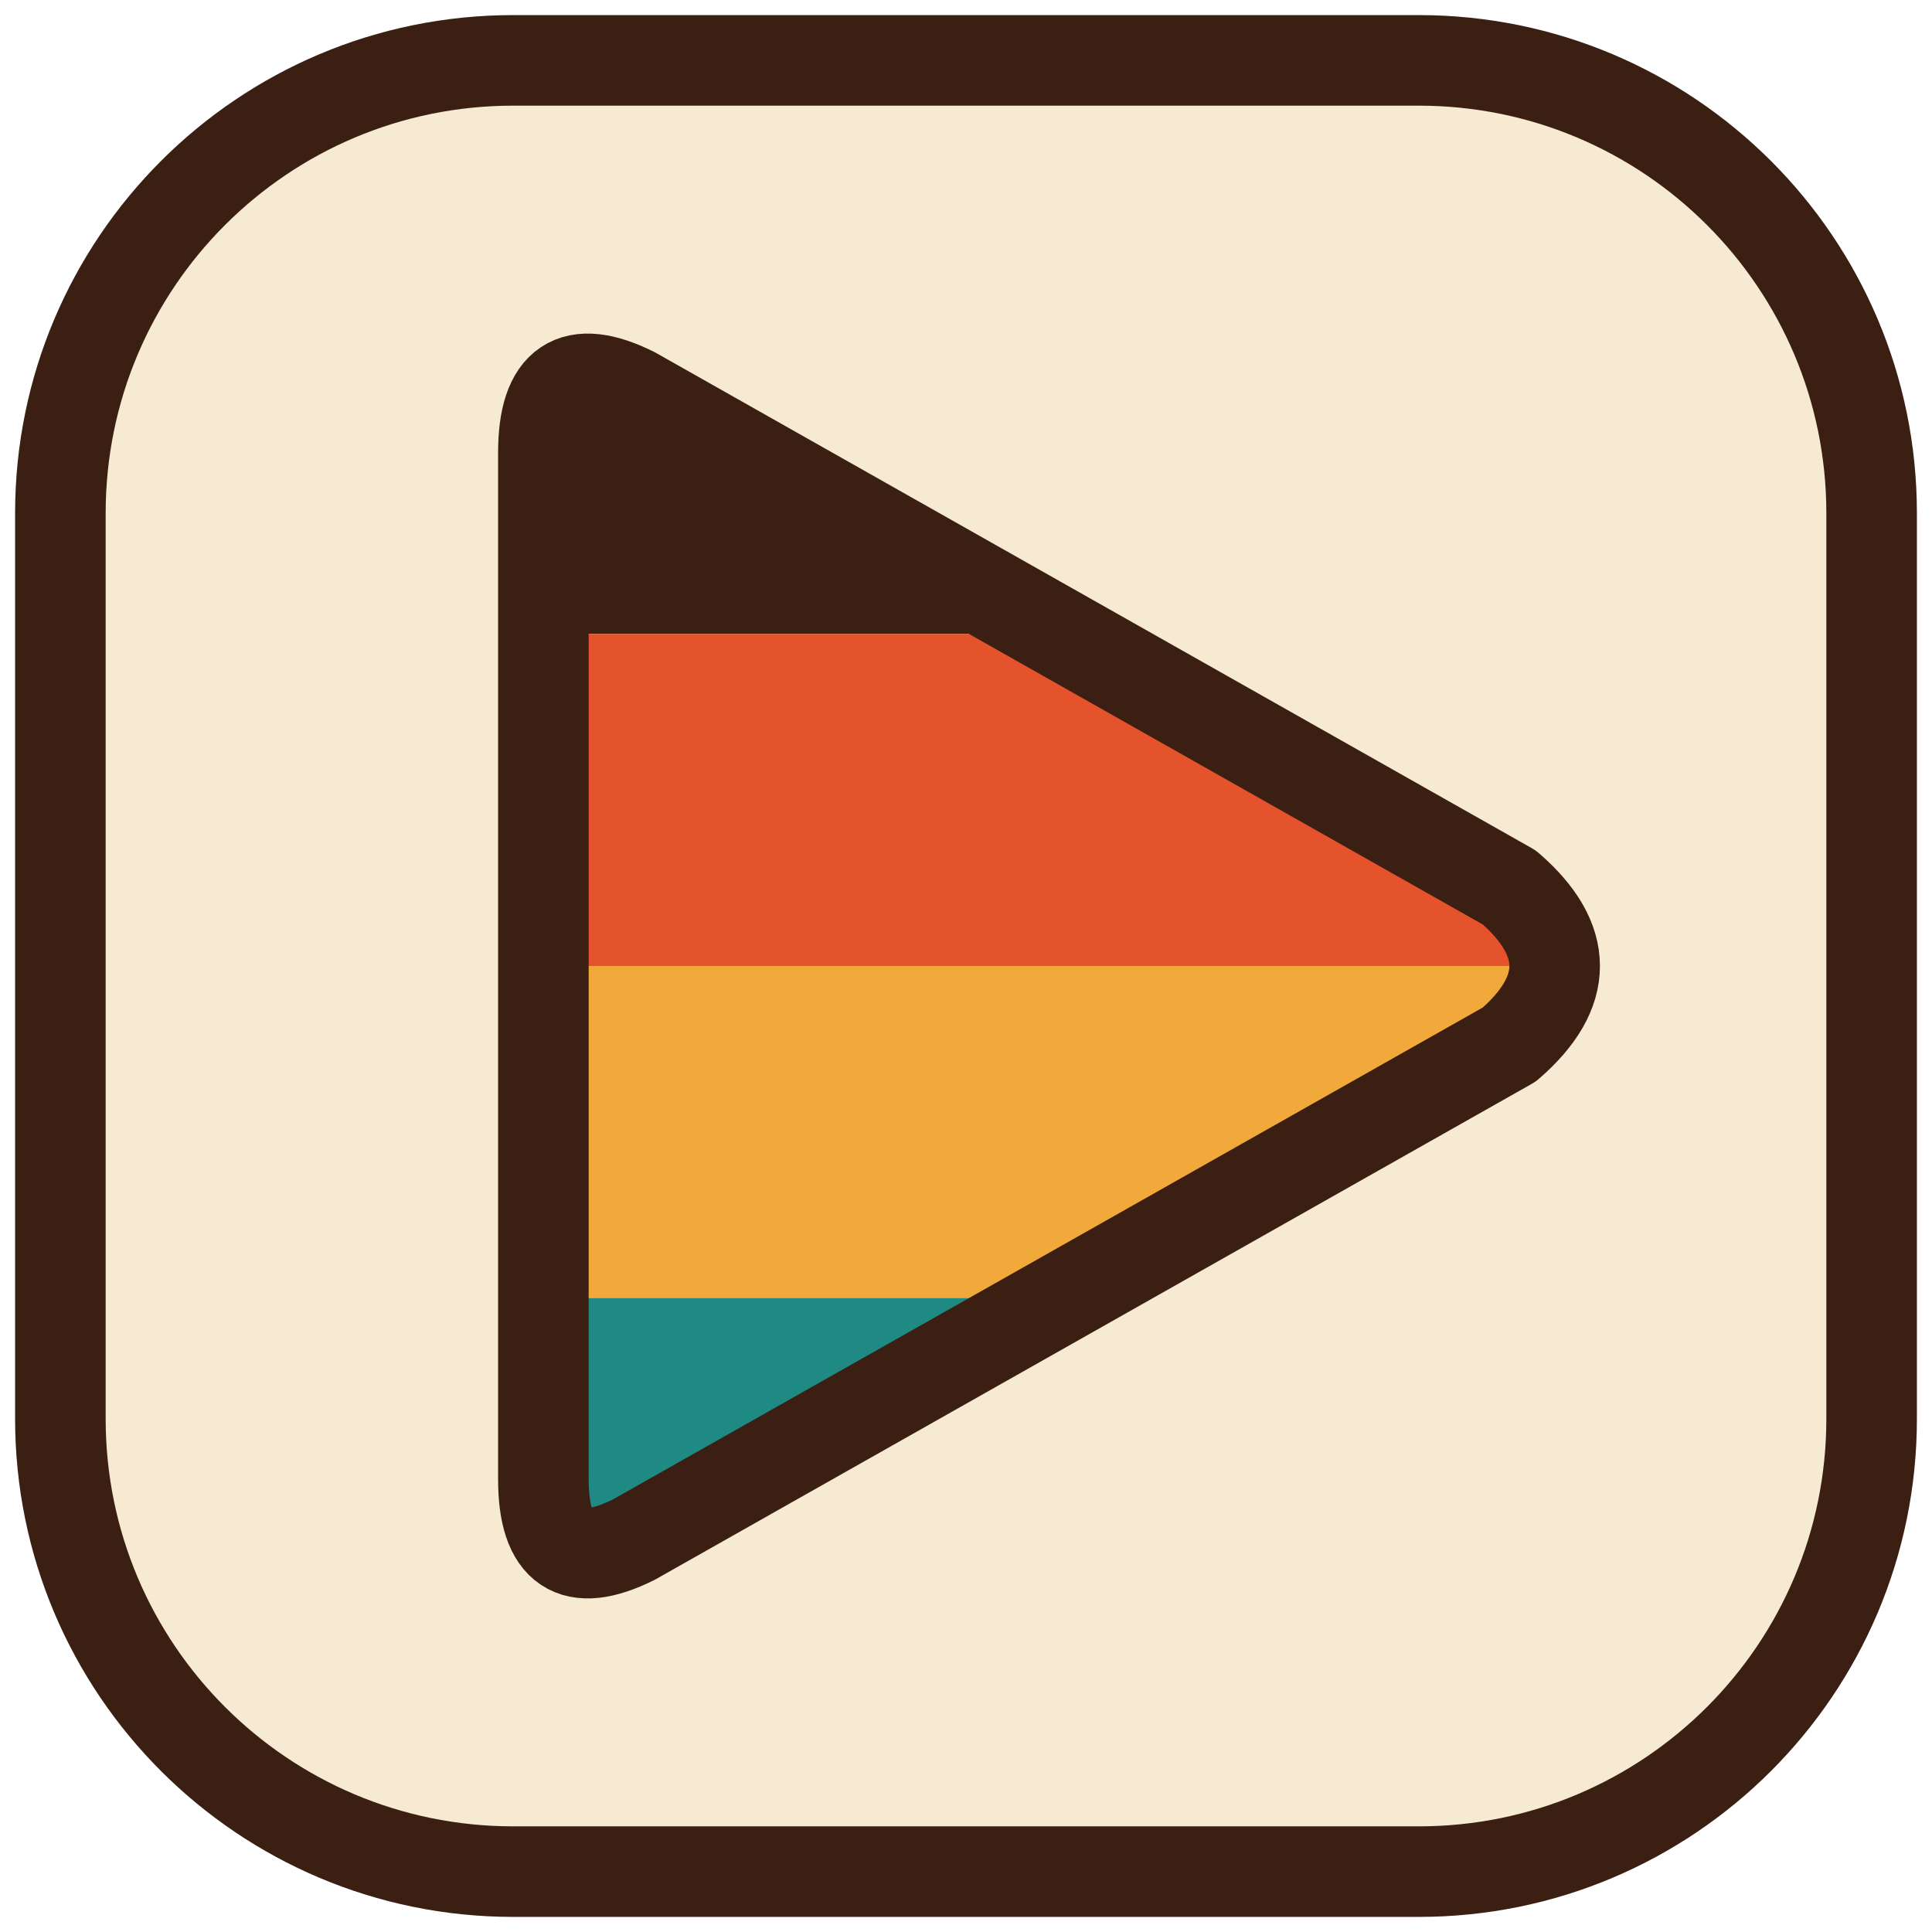
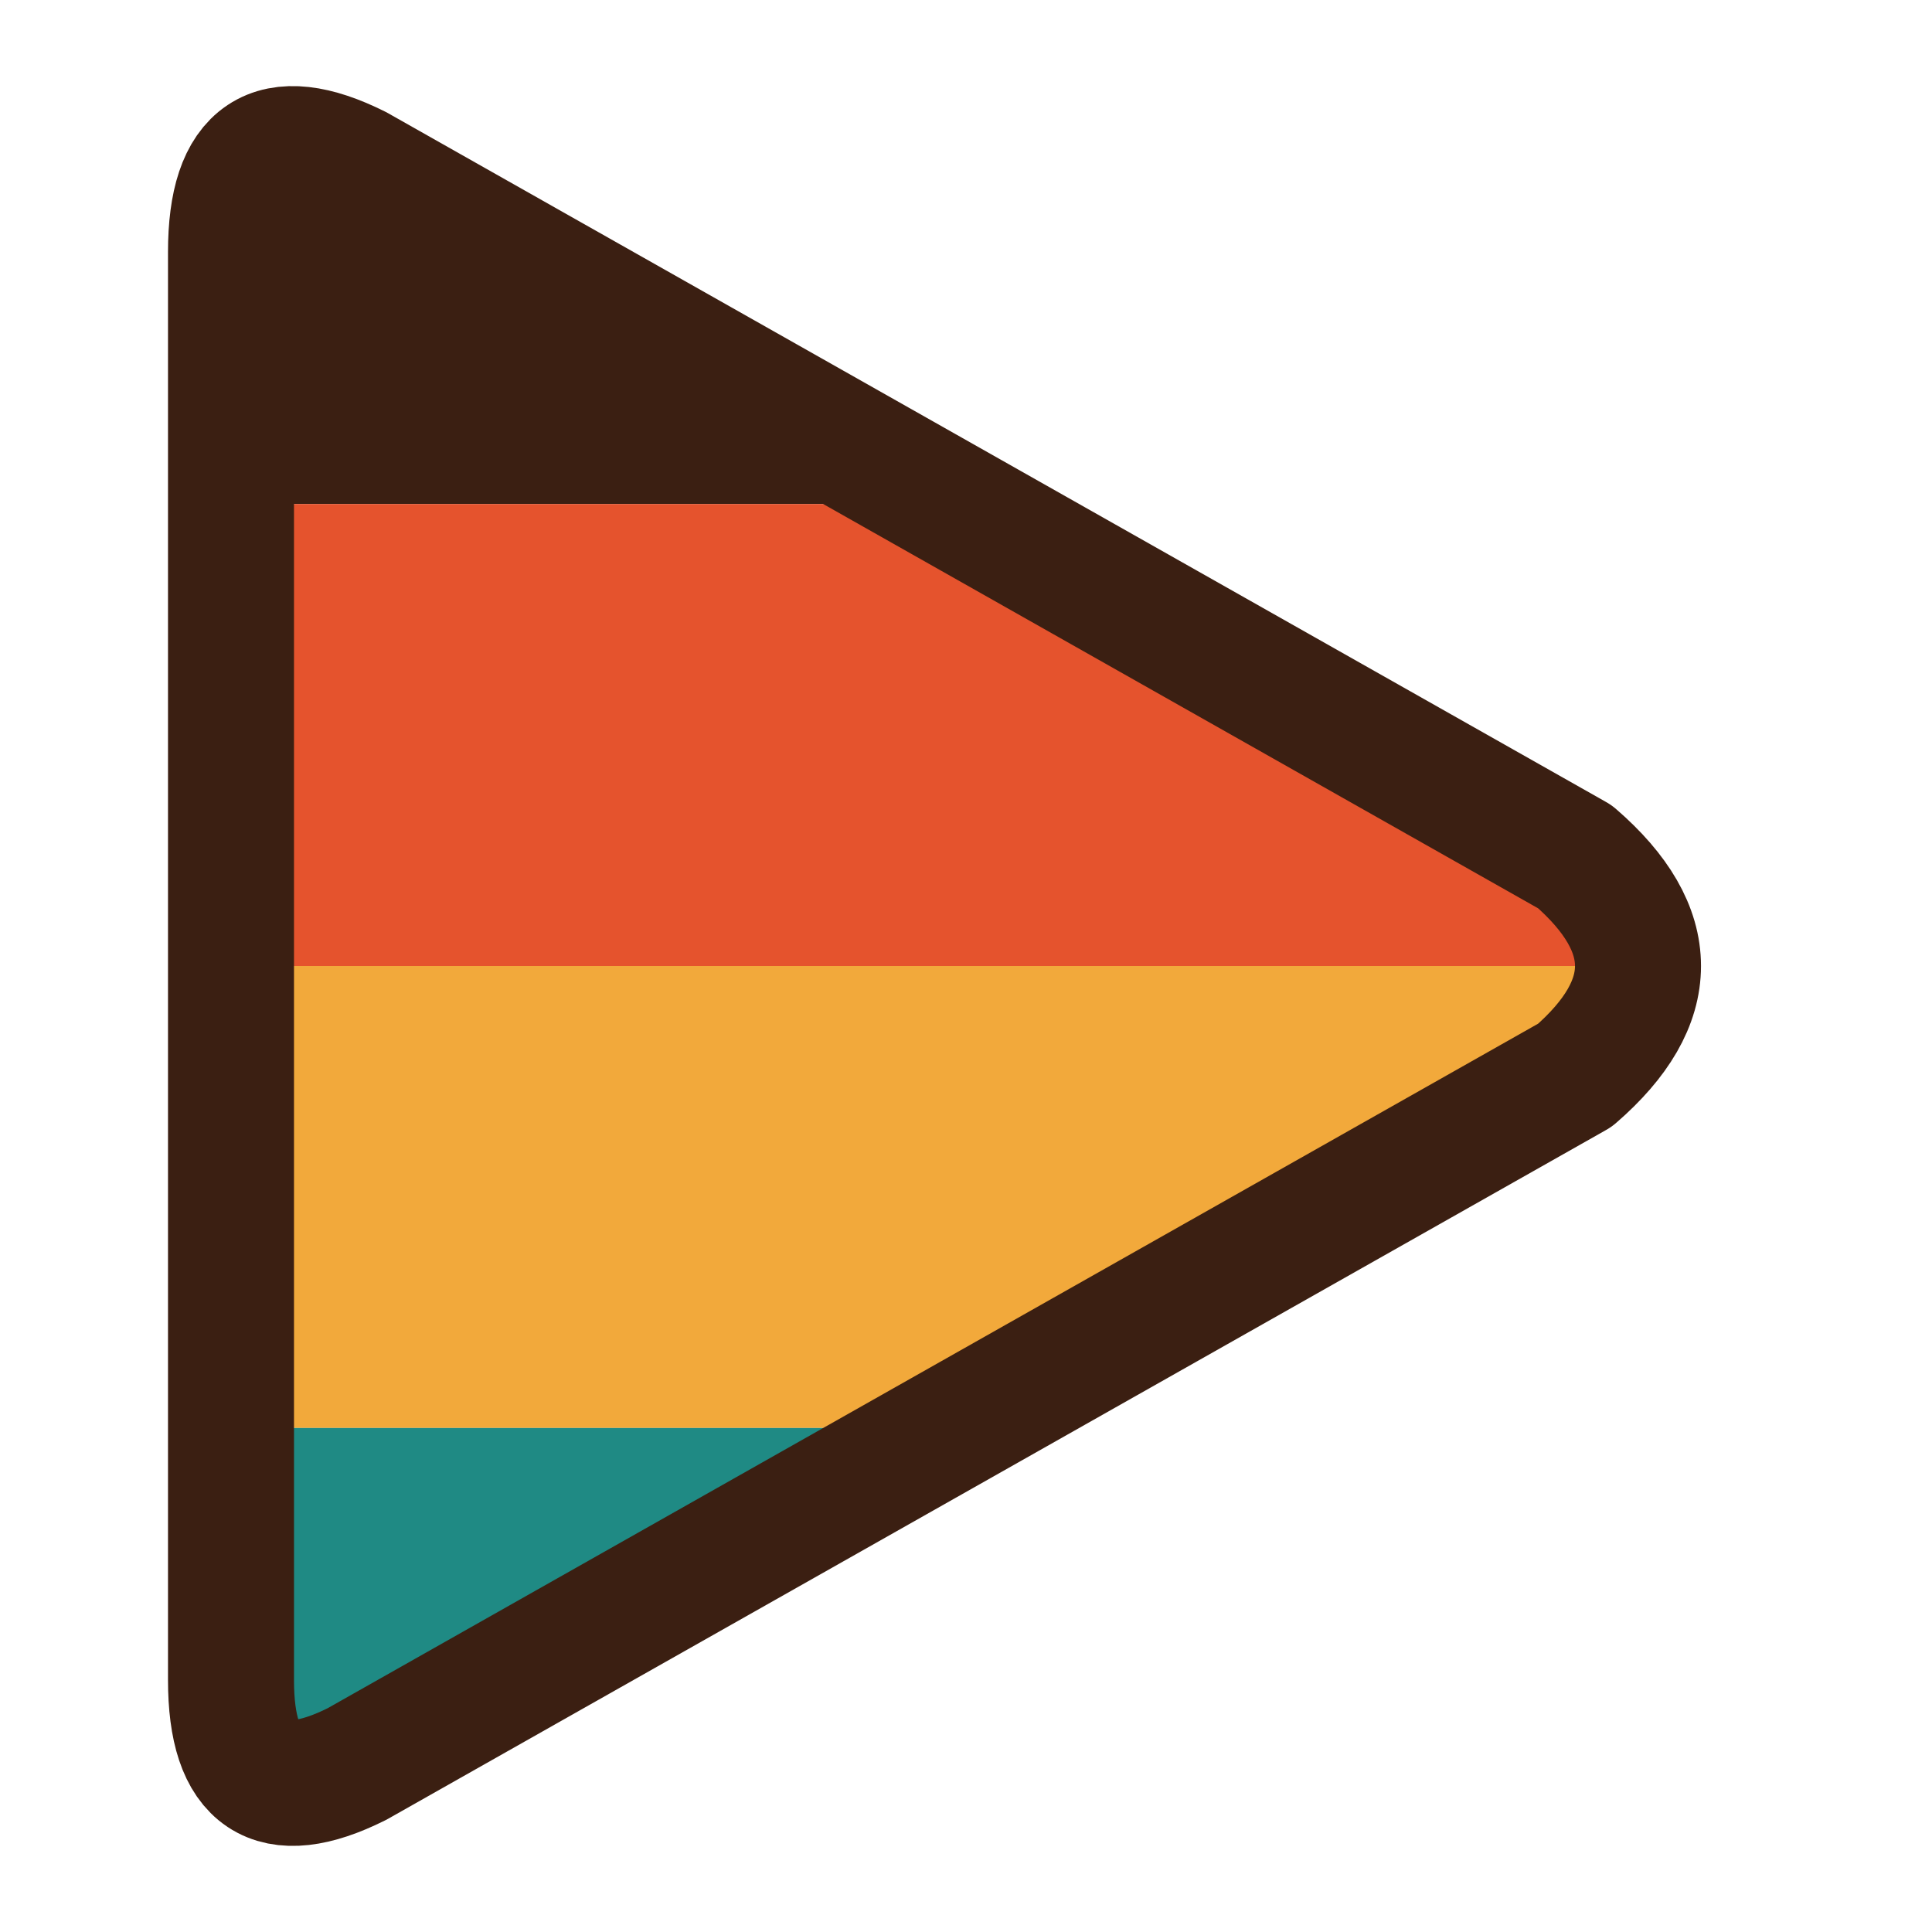
- <svg xmlns="http://www.w3.org/2000/svg" viewBox="0 0 64 64">
+ <svg xmlns="http://www.w3.org/2000/svg" viewBox="12.5 9 46 46">
  <defs>
    <clipPath id="tri">
      <path d="M21 13 Q18 11.5 18 15 V49 Q18 52.5 21 51 L50 34.6 Q53 32 50 29.4 Z" />
    </clipPath>
  </defs>
-   <rect x="2" y="2" width="60" height="60" rx="15" fill="#f6ead2" stroke="#3b1f12" stroke-width="3" />
  <g clip-path="url(#tri)">
    <rect x="10" y="10" width="46" height="11" fill="#3b1f12" />
    <rect x="10" y="21" width="46" height="11" fill="#e5532d" />
    <rect x="10" y="32" width="46" height="11" fill="#f2a93b" />
    <rect x="10" y="43" width="46" height="11" fill="#1f8a84" />
  </g>
  <path d="M21 13 Q18 11.5 18 15 V49 Q18 52.5 21 51 L50 34.6 Q53 32 50 29.4 Z" fill="none" stroke="#3b1f12" stroke-width="3" stroke-linejoin="round" />
</svg>
